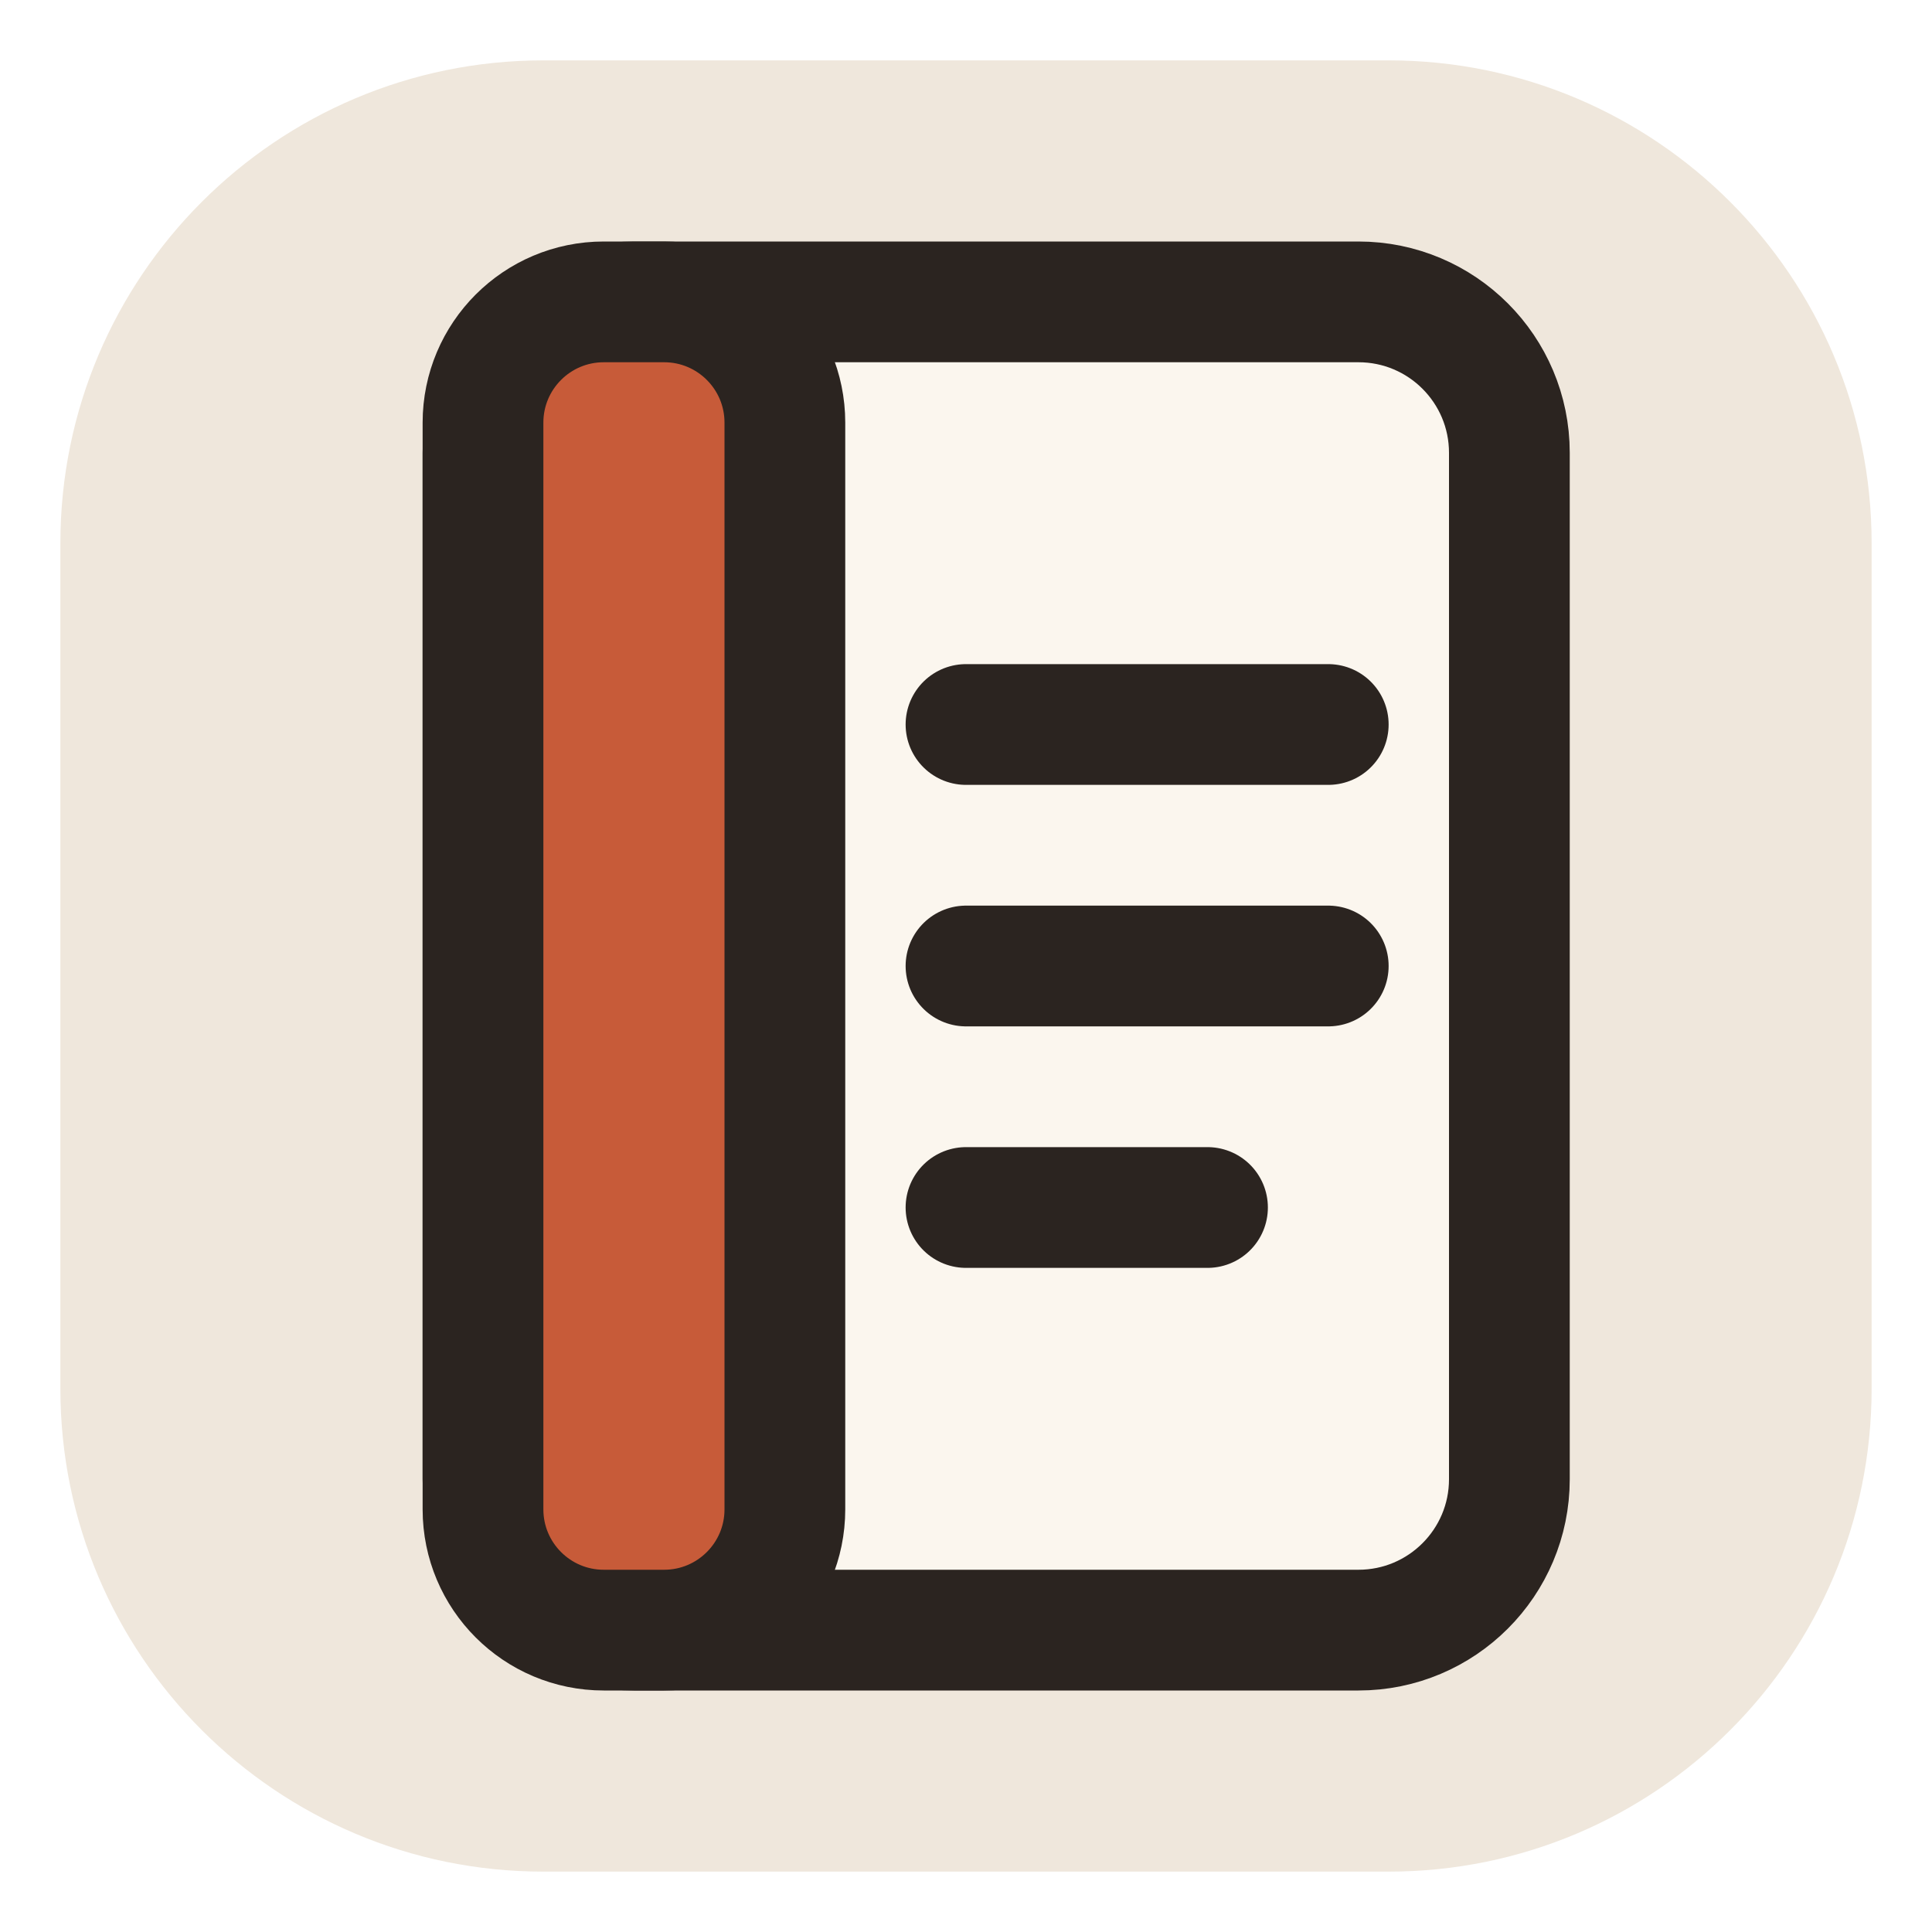
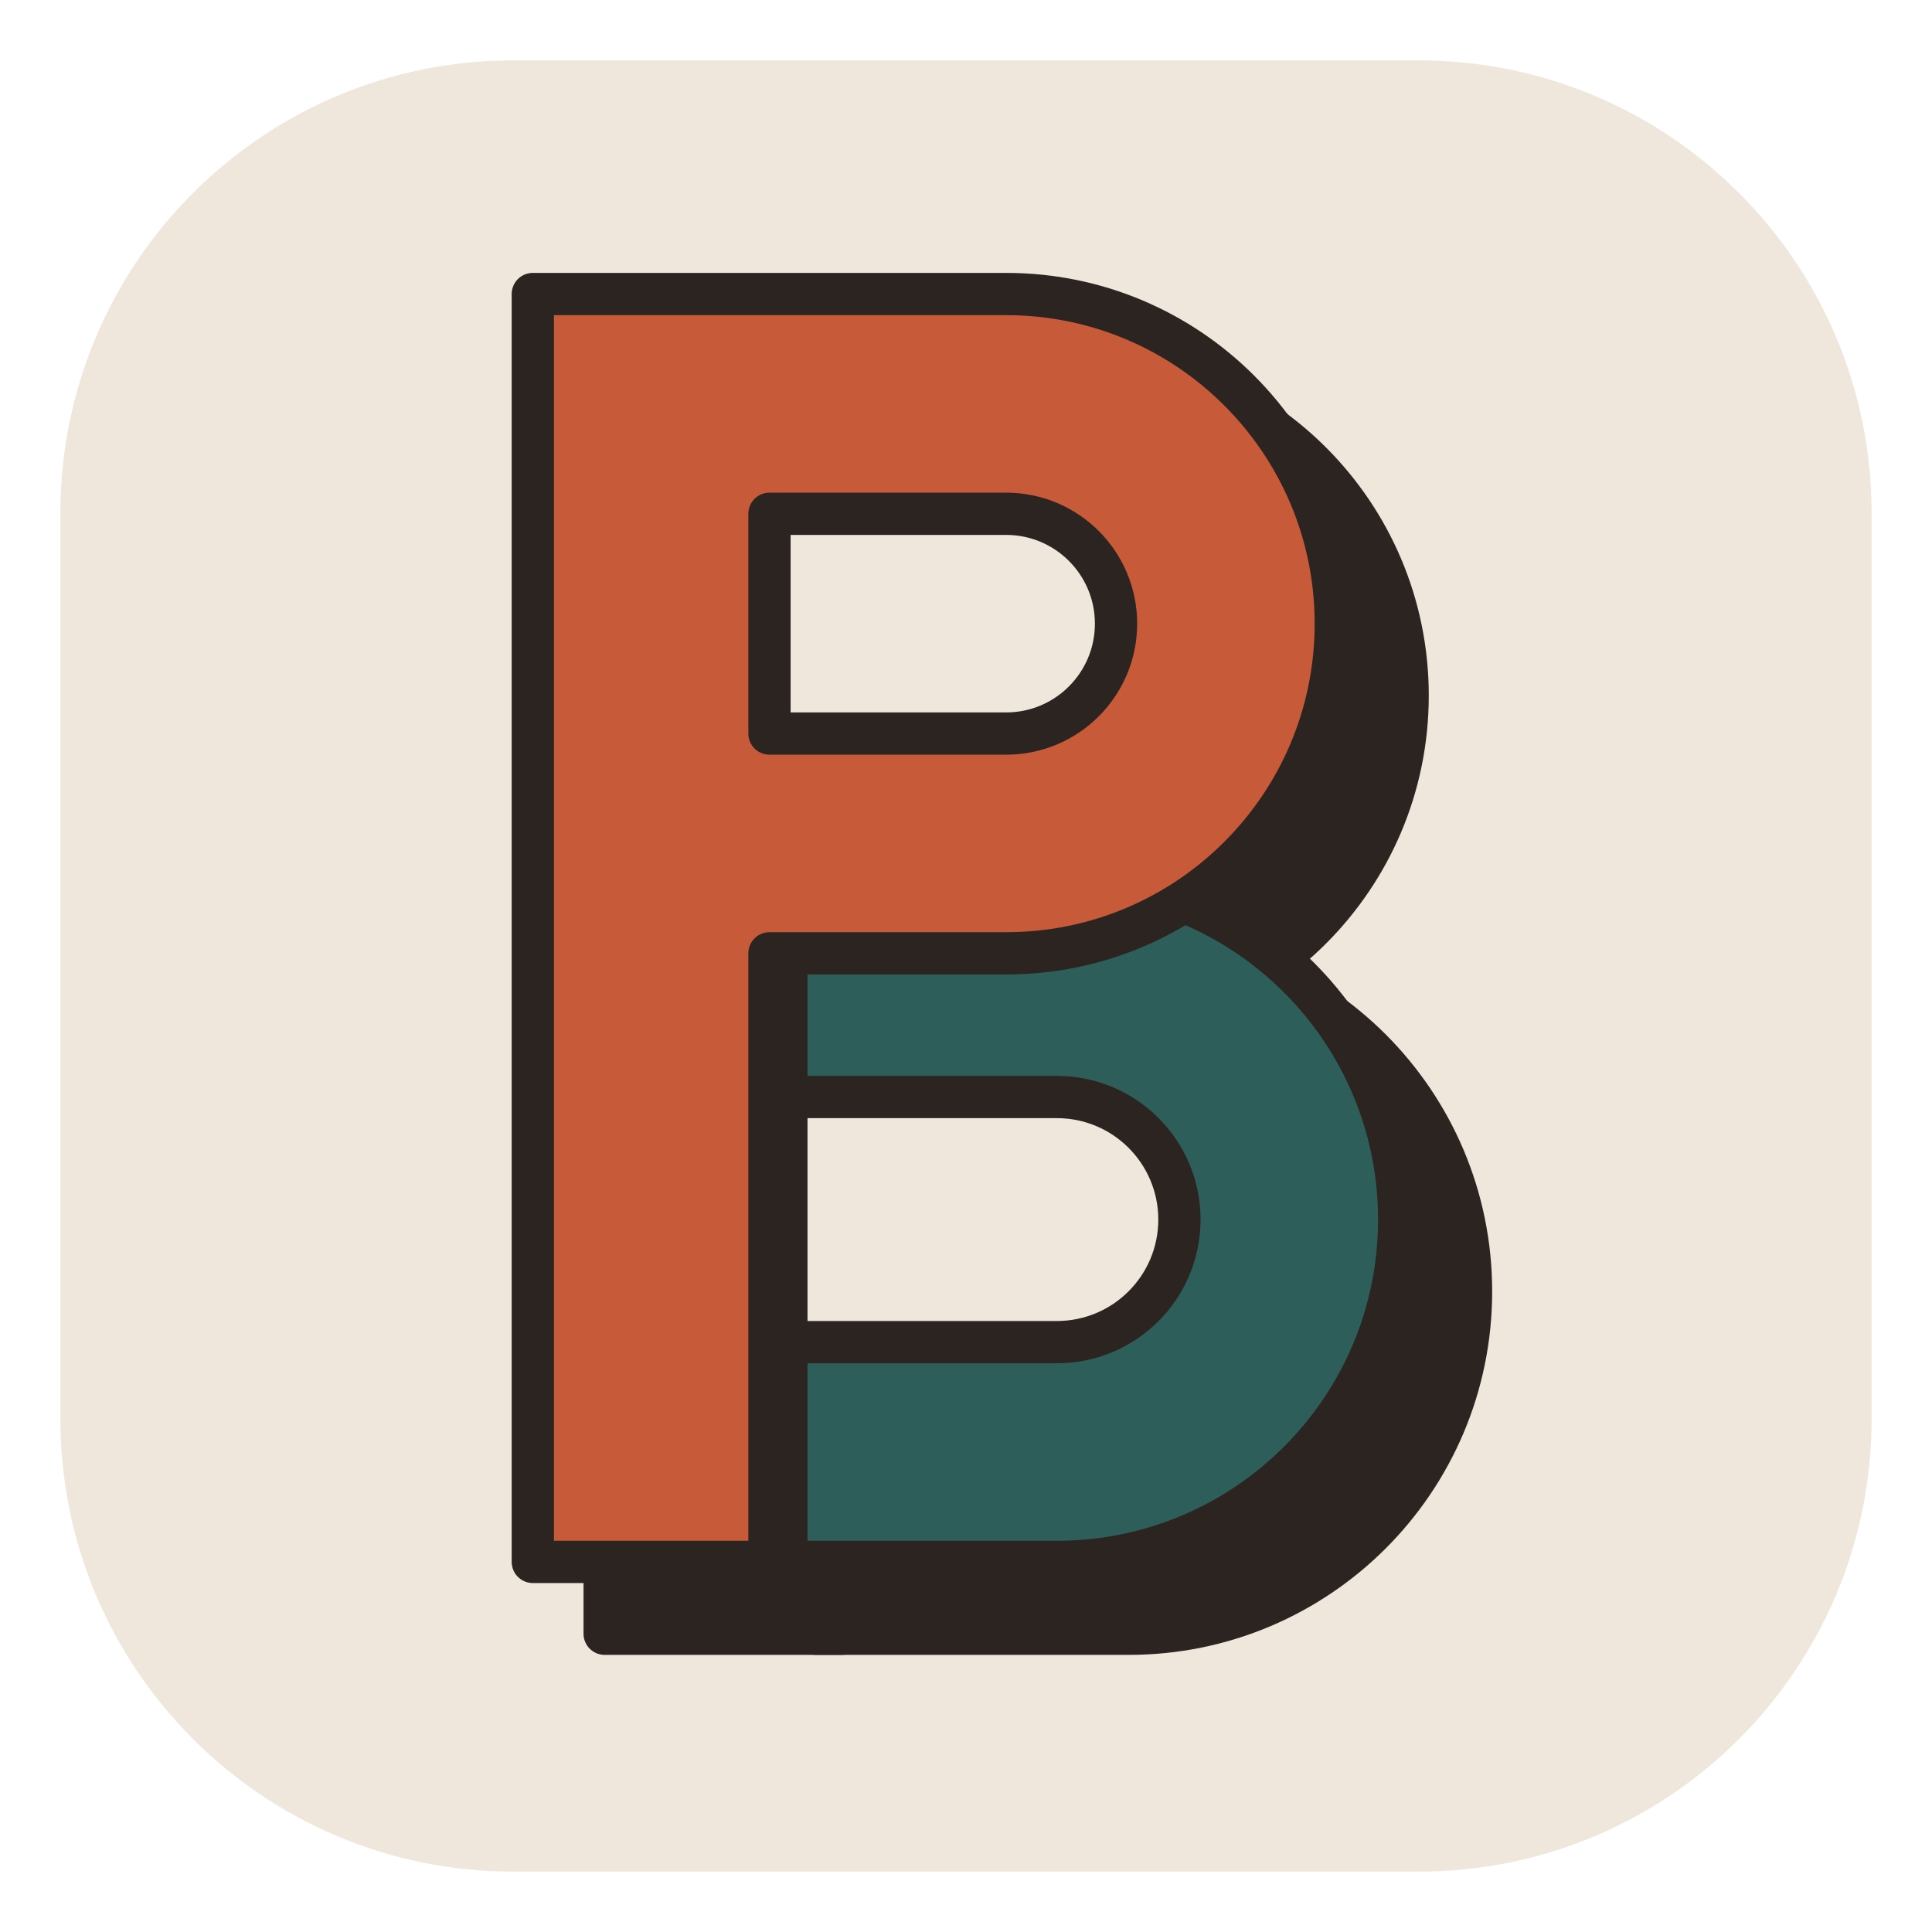
- <svg xmlns="http://www.w3.org/2000/svg" viewBox="0 0 64 64">
-   <rect x="2" y="2" width="60" height="60" rx="16" fill="#efe7dc" />
-   <rect x="16" y="10" width="34" height="44" rx="5" fill="#fbf6ee" stroke="#2b2420" stroke-width="4" />
-   <rect x="16" y="10" width="10" height="44" rx="4" fill="#c75b39" stroke="#2b2420" stroke-width="4" />
-   <path d="M32 24h12M32 32h12M32 40h8" stroke="#2b2420" stroke-width="4" stroke-linecap="round" />
+ <svg xmlns="http://www.w3.org/2000/svg" viewBox="0 0 512 512">
+   <rect x="16" y="16" width="480" height="480" rx="120" fill="#efe7dc" />
+   <g transform="translate(256,256) scale(1.12) translate(-256,-256) translate(3.5,-9)">
+     <g stroke="#2b2420" stroke-width="10" stroke-linejoin="round">
+       <g transform="translate(17,17)" fill="#2b2420">
+         <path d="M200,244 H274 A81,81 0 0 1 274,406 H200 Z" />
+         <path d="M150,106 H262 A78,78 0 0 1 262,262 H206 V406 H150 Z" />
+       </g>
+       <path fill="#2e5e5a" d="M210,244 H274 A81,81 0 0 1 274,406 H210 Z" />
+       <path fill="#efe7dc" d="M210,296 V354 H274 A29,29 0 0 0 274,296 Z" />
+       <path fill="#c75b39" d="M150,106 H262 A78,78 0 0 1 262,262 H206 V406 H150 Z" />
+       <path fill="#efe7dc" d="M206,158 V210 H262 A26,26 0 0 0 262,158 Z" />
+     </g>
+   </g>
</svg>
